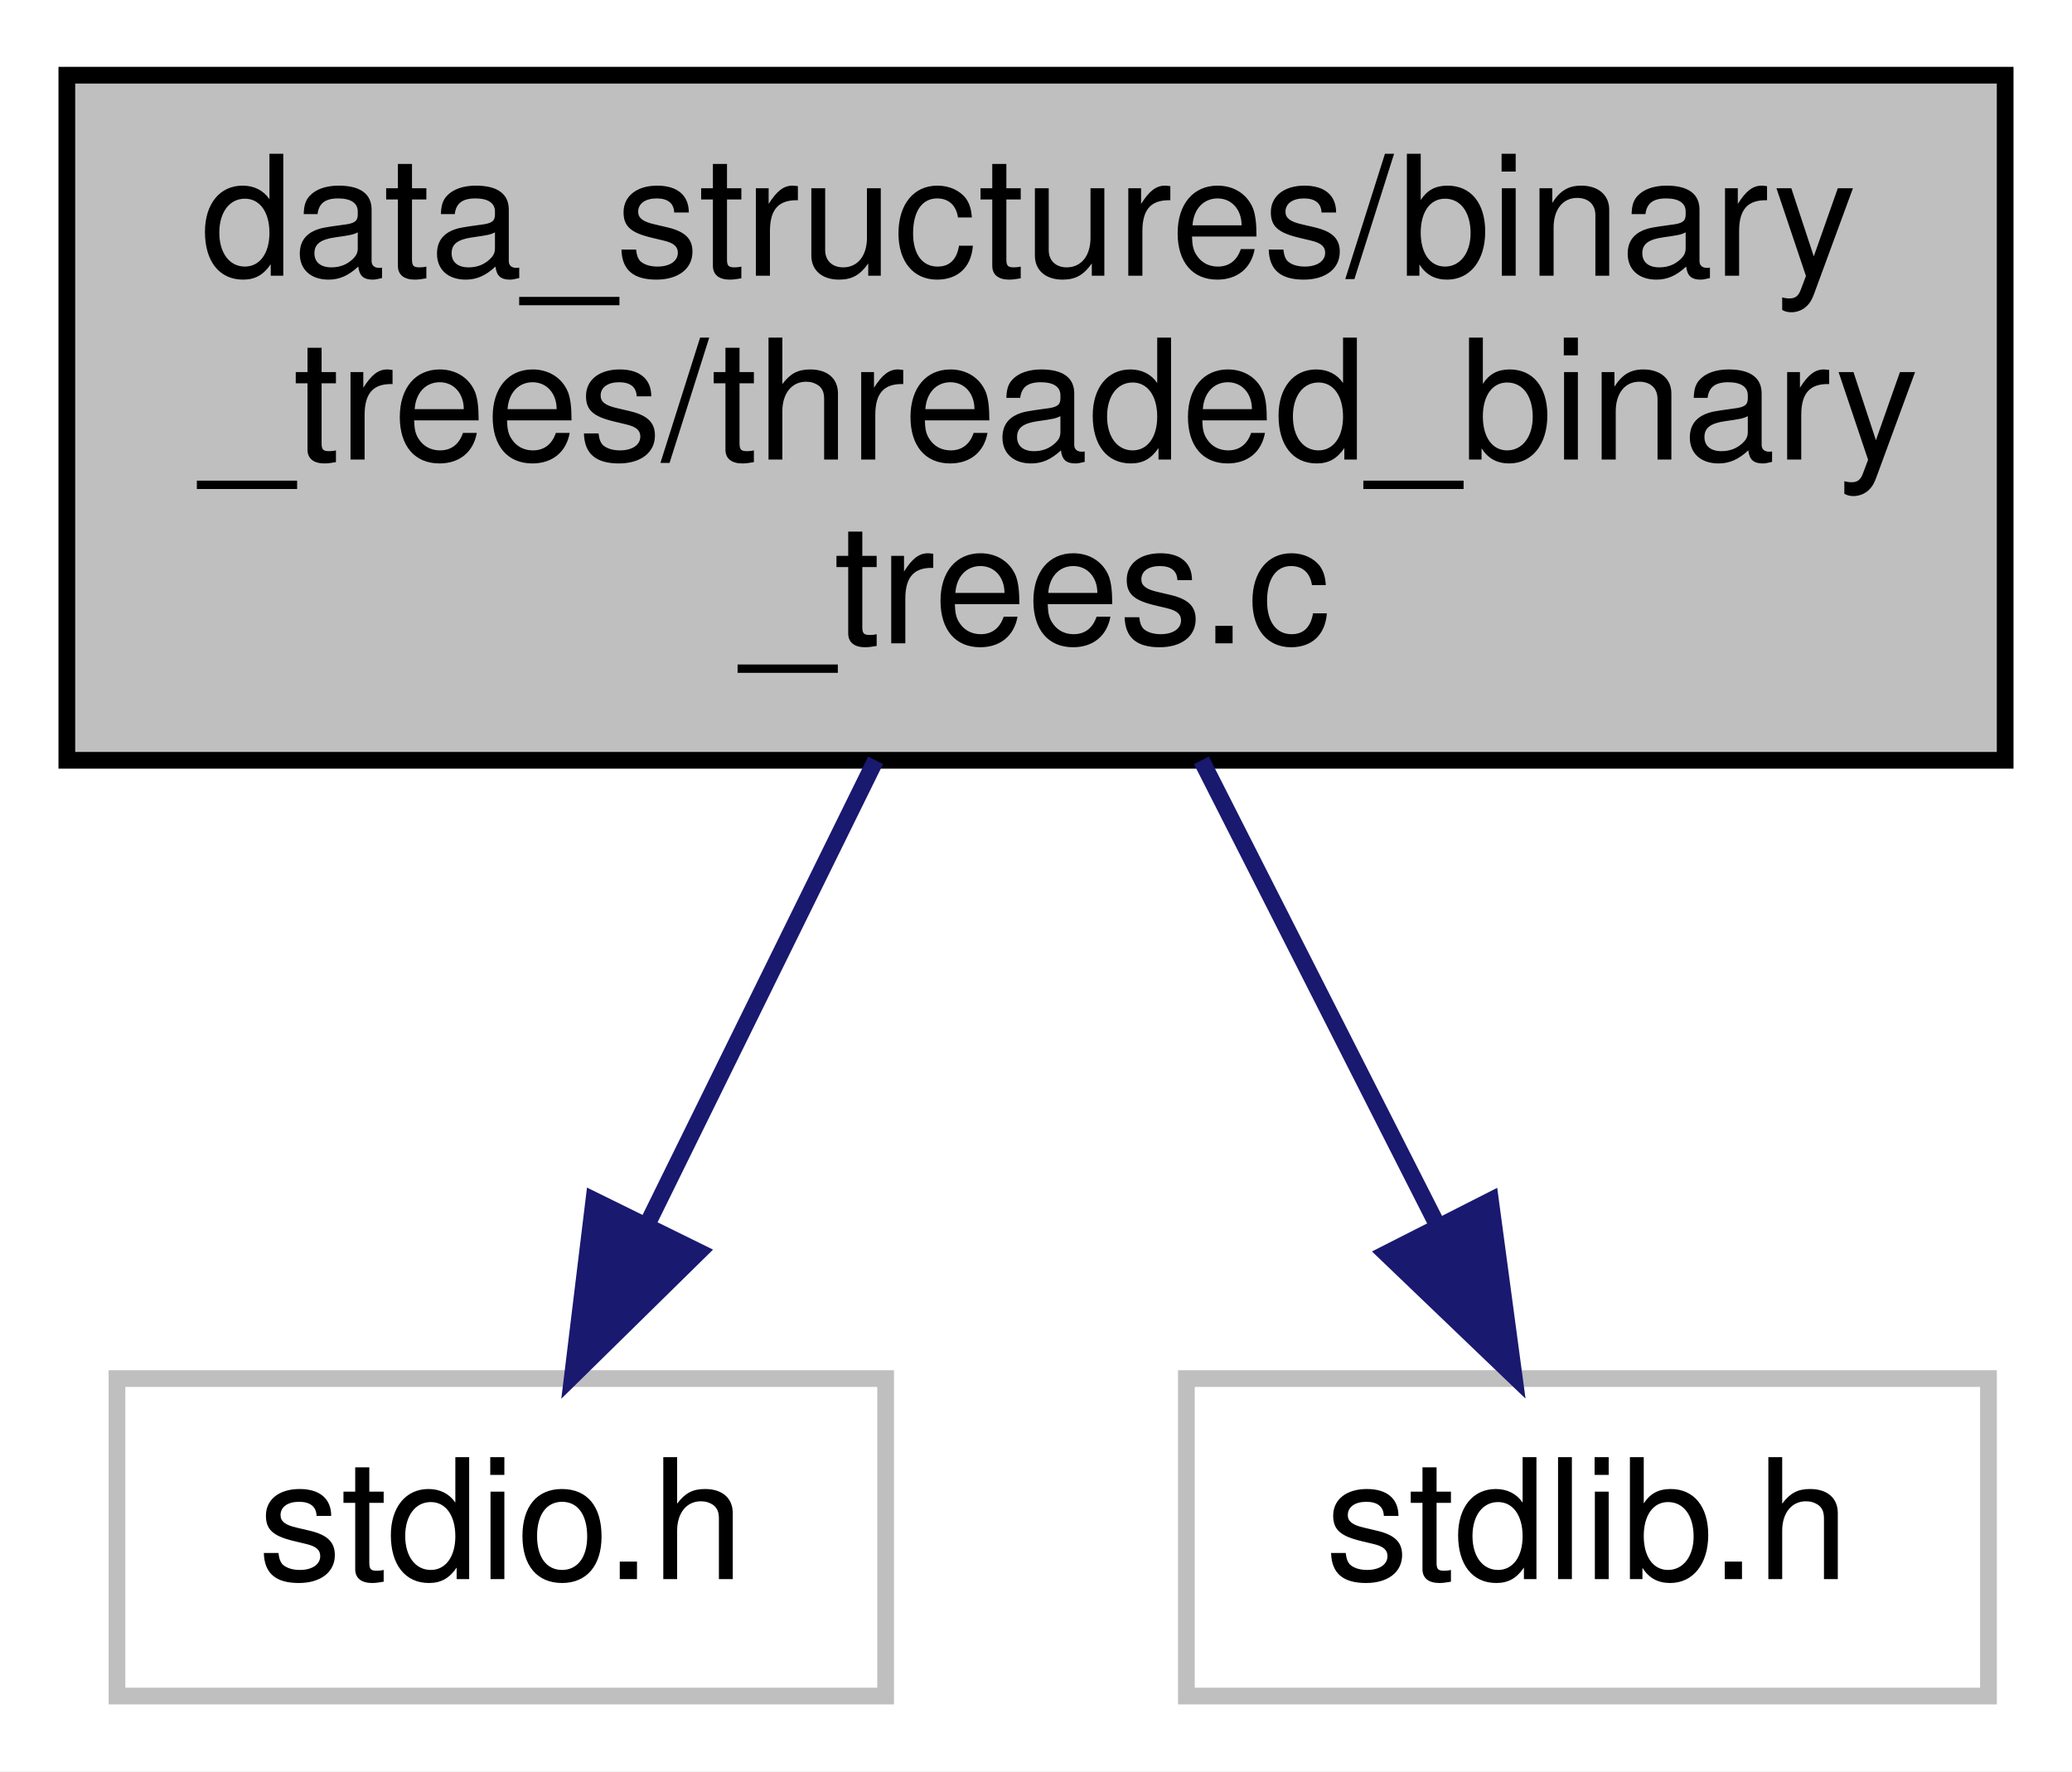
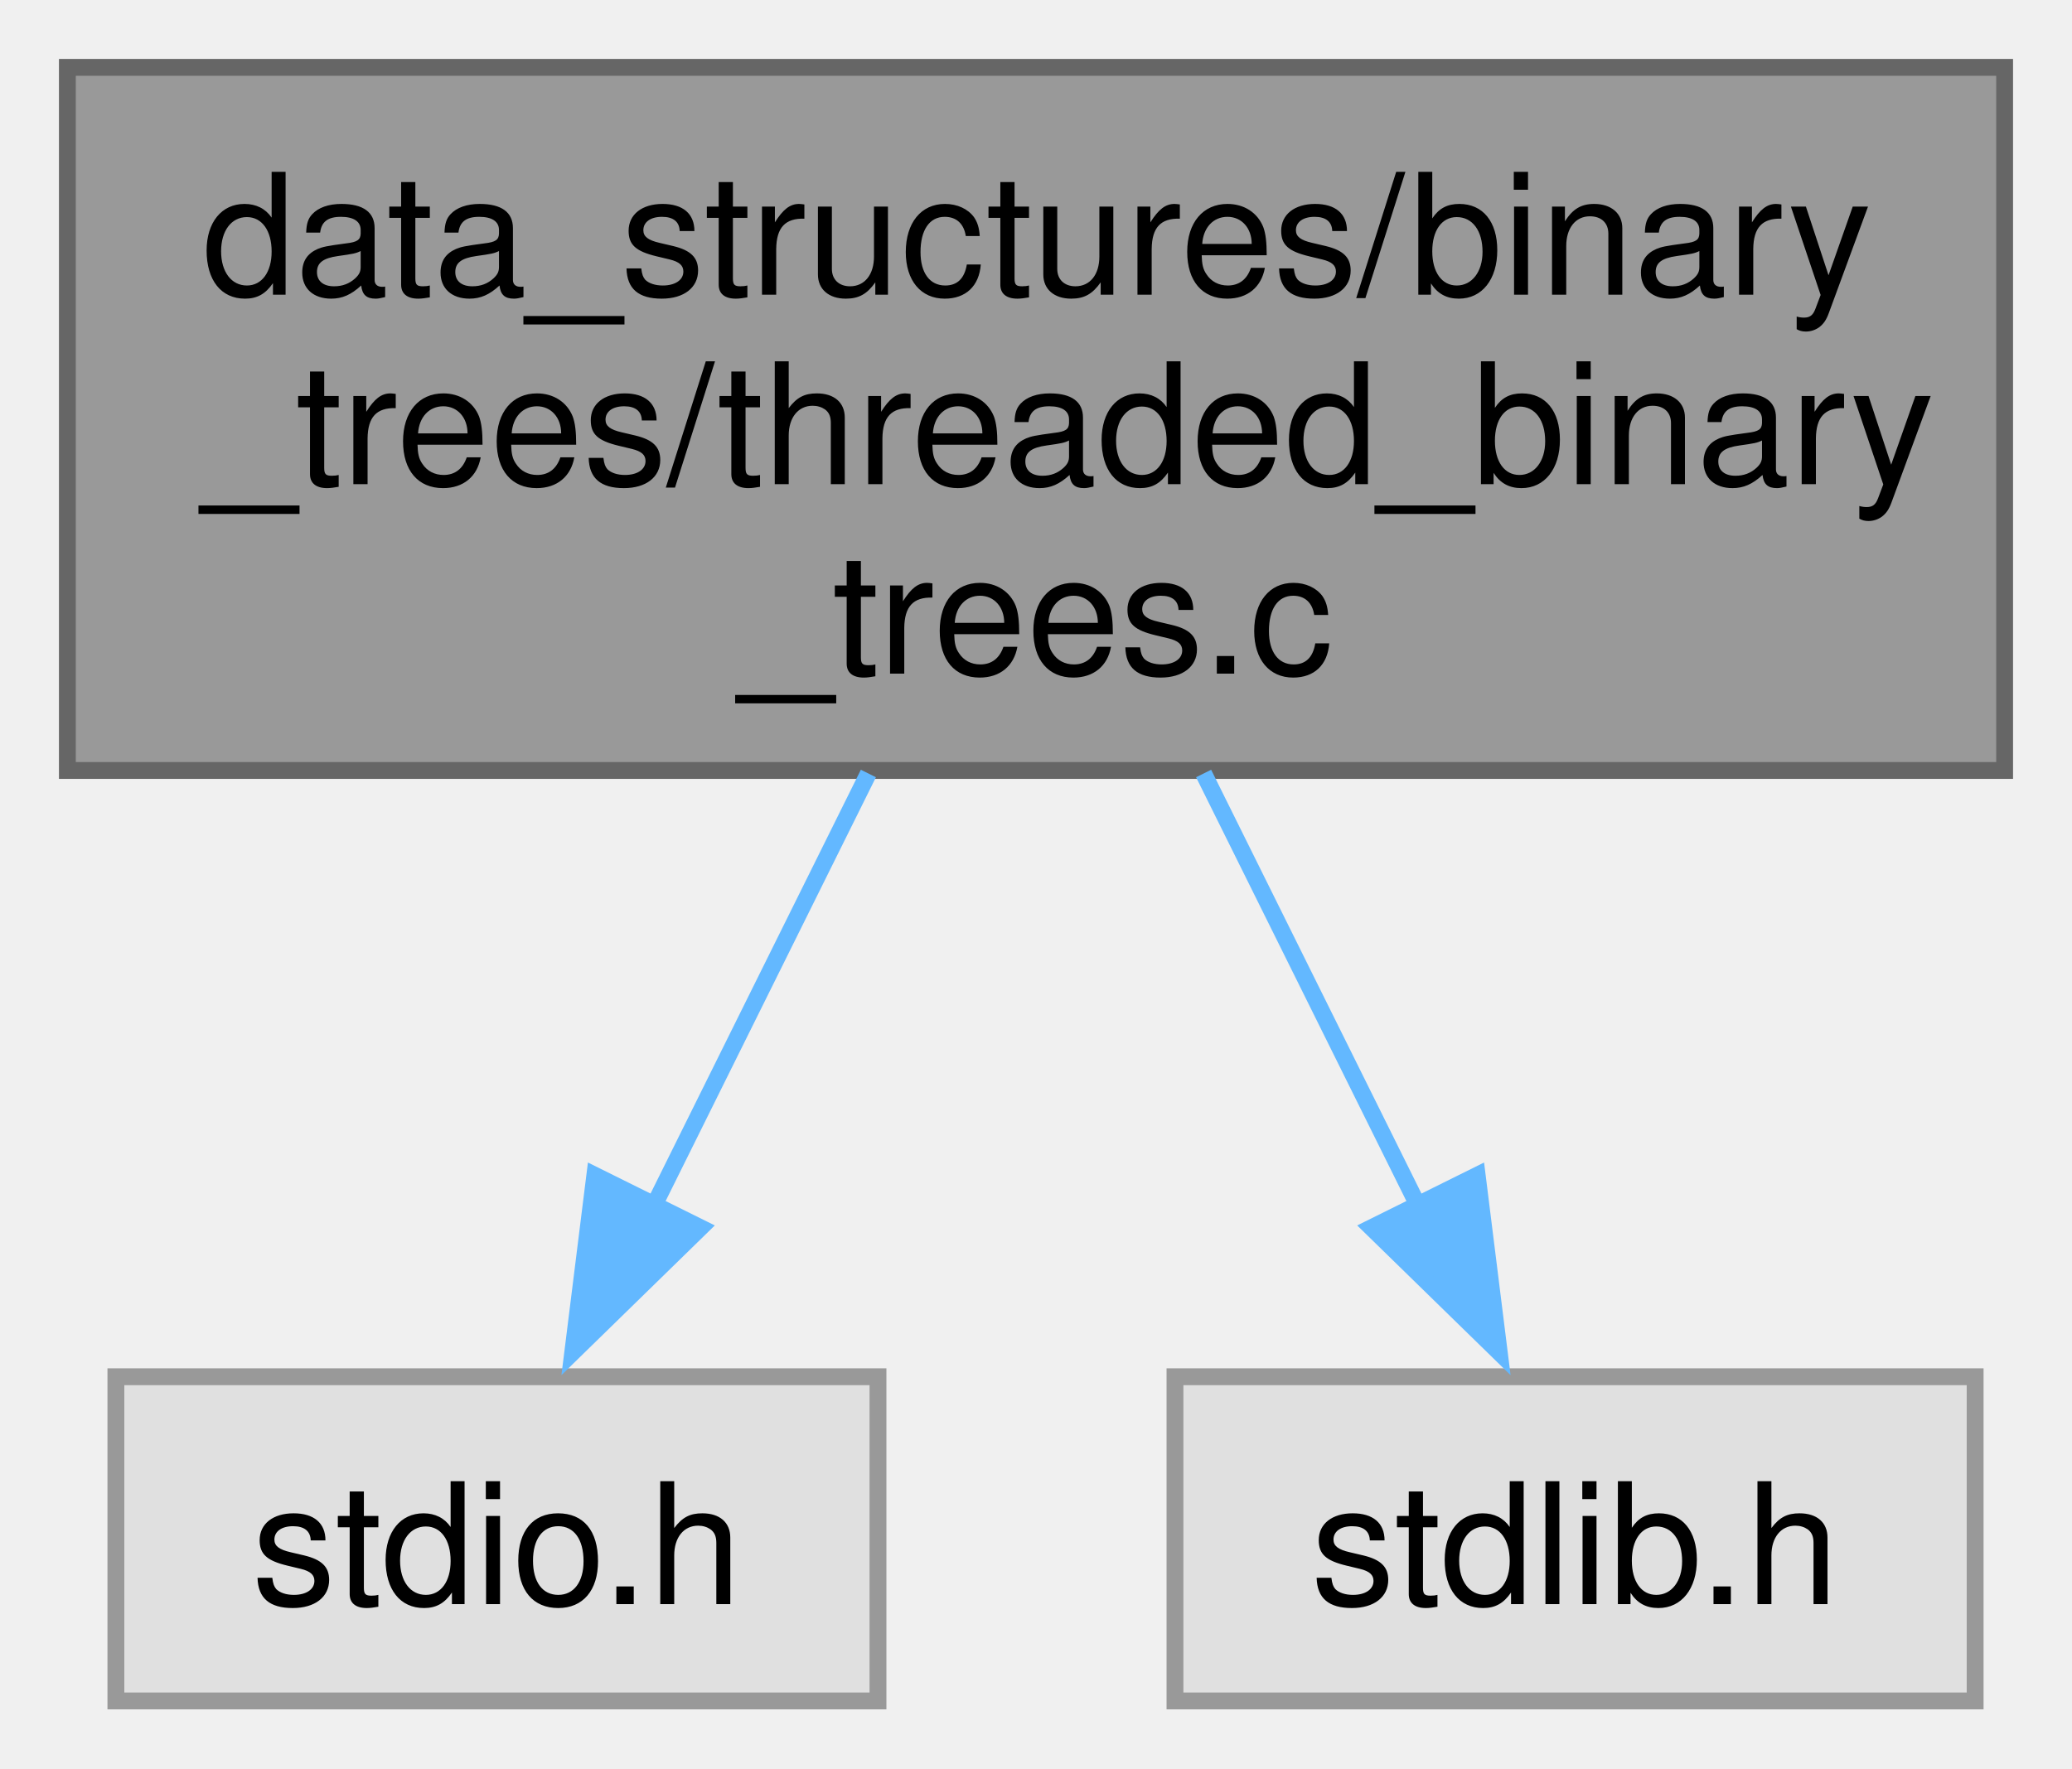
- <svg xmlns="http://www.w3.org/2000/svg" xmlns:xlink="http://www.w3.org/1999/xlink" width="124pt" height="106pt" viewBox="0.00 0.00 124.00 106.00">
-   <g id="graph0" class="graph" transform="scale(1 1) rotate(0) translate(4 102)">
-     <polygon fill="white" stroke="transparent" points="-4,4 -4,-102 120,-102 120,4 -4,4" />
+ <svg xmlns="http://www.w3.org/2000/svg" xmlns:xlink="http://www.w3.org/1999/xlink" width="123pt" height="105pt" viewBox="0.00 0.00 123.00 105.00">
+   <g id="graph0" class="graph" transform="scale(1 1) rotate(0) translate(4 101)">
    <g id="node1" class="node">
      <g id="a_node1">
        <a xlink:title="This file is a simple implementation of a Threaded Binary Tree.">
-           <polygon fill="#bfbfbf" stroke="black" points="0,-56.5 0,-97.5 116,-97.5 116,-56.5 0,-56.5" />
-           <text text-anchor="start" x="8" y="-85.5" font-family="Helvetica,sans-Serif" font-size="10.00">data_structures/binary</text>
-           <text text-anchor="start" x="8" y="-74.5" font-family="Helvetica,sans-Serif" font-size="10.00">_trees/threaded_binary</text>
-           <text text-anchor="middle" x="58" y="-63.5" font-family="Helvetica,sans-Serif" font-size="10.00">_trees.c</text>
+           <polygon fill="#999999" stroke="#666666" points="115,-97 0,-97 0,-55.25 115,-55.25 115,-97" />
+           <text text-anchor="start" x="8" y="-83.5" font-family="Helvetica,sans-Serif" font-size="10.00">data_structures/binary</text>
+           <text text-anchor="start" x="8" y="-72.25" font-family="Helvetica,sans-Serif" font-size="10.00">_trees/threaded_binary</text>
+           <text text-anchor="middle" x="57.5" y="-61" font-family="Helvetica,sans-Serif" font-size="10.00">_trees.c</text>
        </a>
      </g>
    </g>
    <g id="node2" class="node">
      <g id="a_node2">
        <a xlink:title=" ">
-           <polygon fill="white" stroke="#bfbfbf" points="3,-0.5 3,-19.5 49,-19.5 49,-0.5 3,-0.5" />
-           <text text-anchor="middle" x="26" y="-7.5" font-family="Helvetica,sans-Serif" font-size="10.00">stdio.h</text>
+           <polygon fill="#e0e0e0" stroke="#999999" points="48.12,-19.25 2.88,-19.25 2.88,0 48.12,0 48.12,-19.25" />
+           <text text-anchor="middle" x="25.5" y="-5.75" font-family="Helvetica,sans-Serif" font-size="10.00">stdio.h</text>
        </a>
      </g>
    </g>
    <g id="edge1" class="edge">
-       <path fill="none" stroke="midnightblue" d="M48.4,-56.5C44.06,-47.68 38.97,-37.34 34.74,-28.74" />
-       <polygon fill="midnightblue" stroke="midnightblue" points="37.82,-27.08 30.26,-19.65 31.54,-30.17 37.82,-27.08" />
+       <path fill="none" stroke="#63b8ff" d="M47.55,-55.07C43.47,-46.84 38.77,-37.37 34.76,-29.29" />
+       <polygon fill="#63b8ff" stroke="#63b8ff" points="37.58,-28.1 30,-20.7 31.31,-31.21 37.58,-28.1" />
    </g>
    <g id="node3" class="node">
      <g id="a_node3">
        <a xlink:title=" ">
-           <polygon fill="white" stroke="#bfbfbf" points="67,-0.5 67,-19.5 115,-19.5 115,-0.5 67,-0.5" />
-           <text text-anchor="middle" x="91" y="-7.5" font-family="Helvetica,sans-Serif" font-size="10.00">stdlib.h</text>
+           <polygon fill="#e0e0e0" stroke="#999999" points="113.25,-19.25 65.75,-19.25 65.75,0 113.25,0 113.25,-19.25" />
+           <text text-anchor="middle" x="89.5" y="-5.75" font-family="Helvetica,sans-Serif" font-size="10.00">stdlib.h</text>
        </a>
      </g>
    </g>
    <g id="edge2" class="edge">
-       <path fill="none" stroke="midnightblue" d="M67.9,-56.5C72.38,-47.68 77.63,-37.34 81.99,-28.74" />
-       <polygon fill="midnightblue" stroke="midnightblue" points="85.2,-30.15 86.61,-19.65 78.96,-26.98 85.2,-30.15" />
+       <path fill="none" stroke="#63b8ff" d="M67.45,-55.07C71.53,-46.84 76.23,-37.37 80.24,-29.29" />
+       <polygon fill="#63b8ff" stroke="#63b8ff" points="83.69,-31.21 85,-20.7 77.42,-28.1 83.69,-31.21" />
    </g>
  </g>
</svg>
